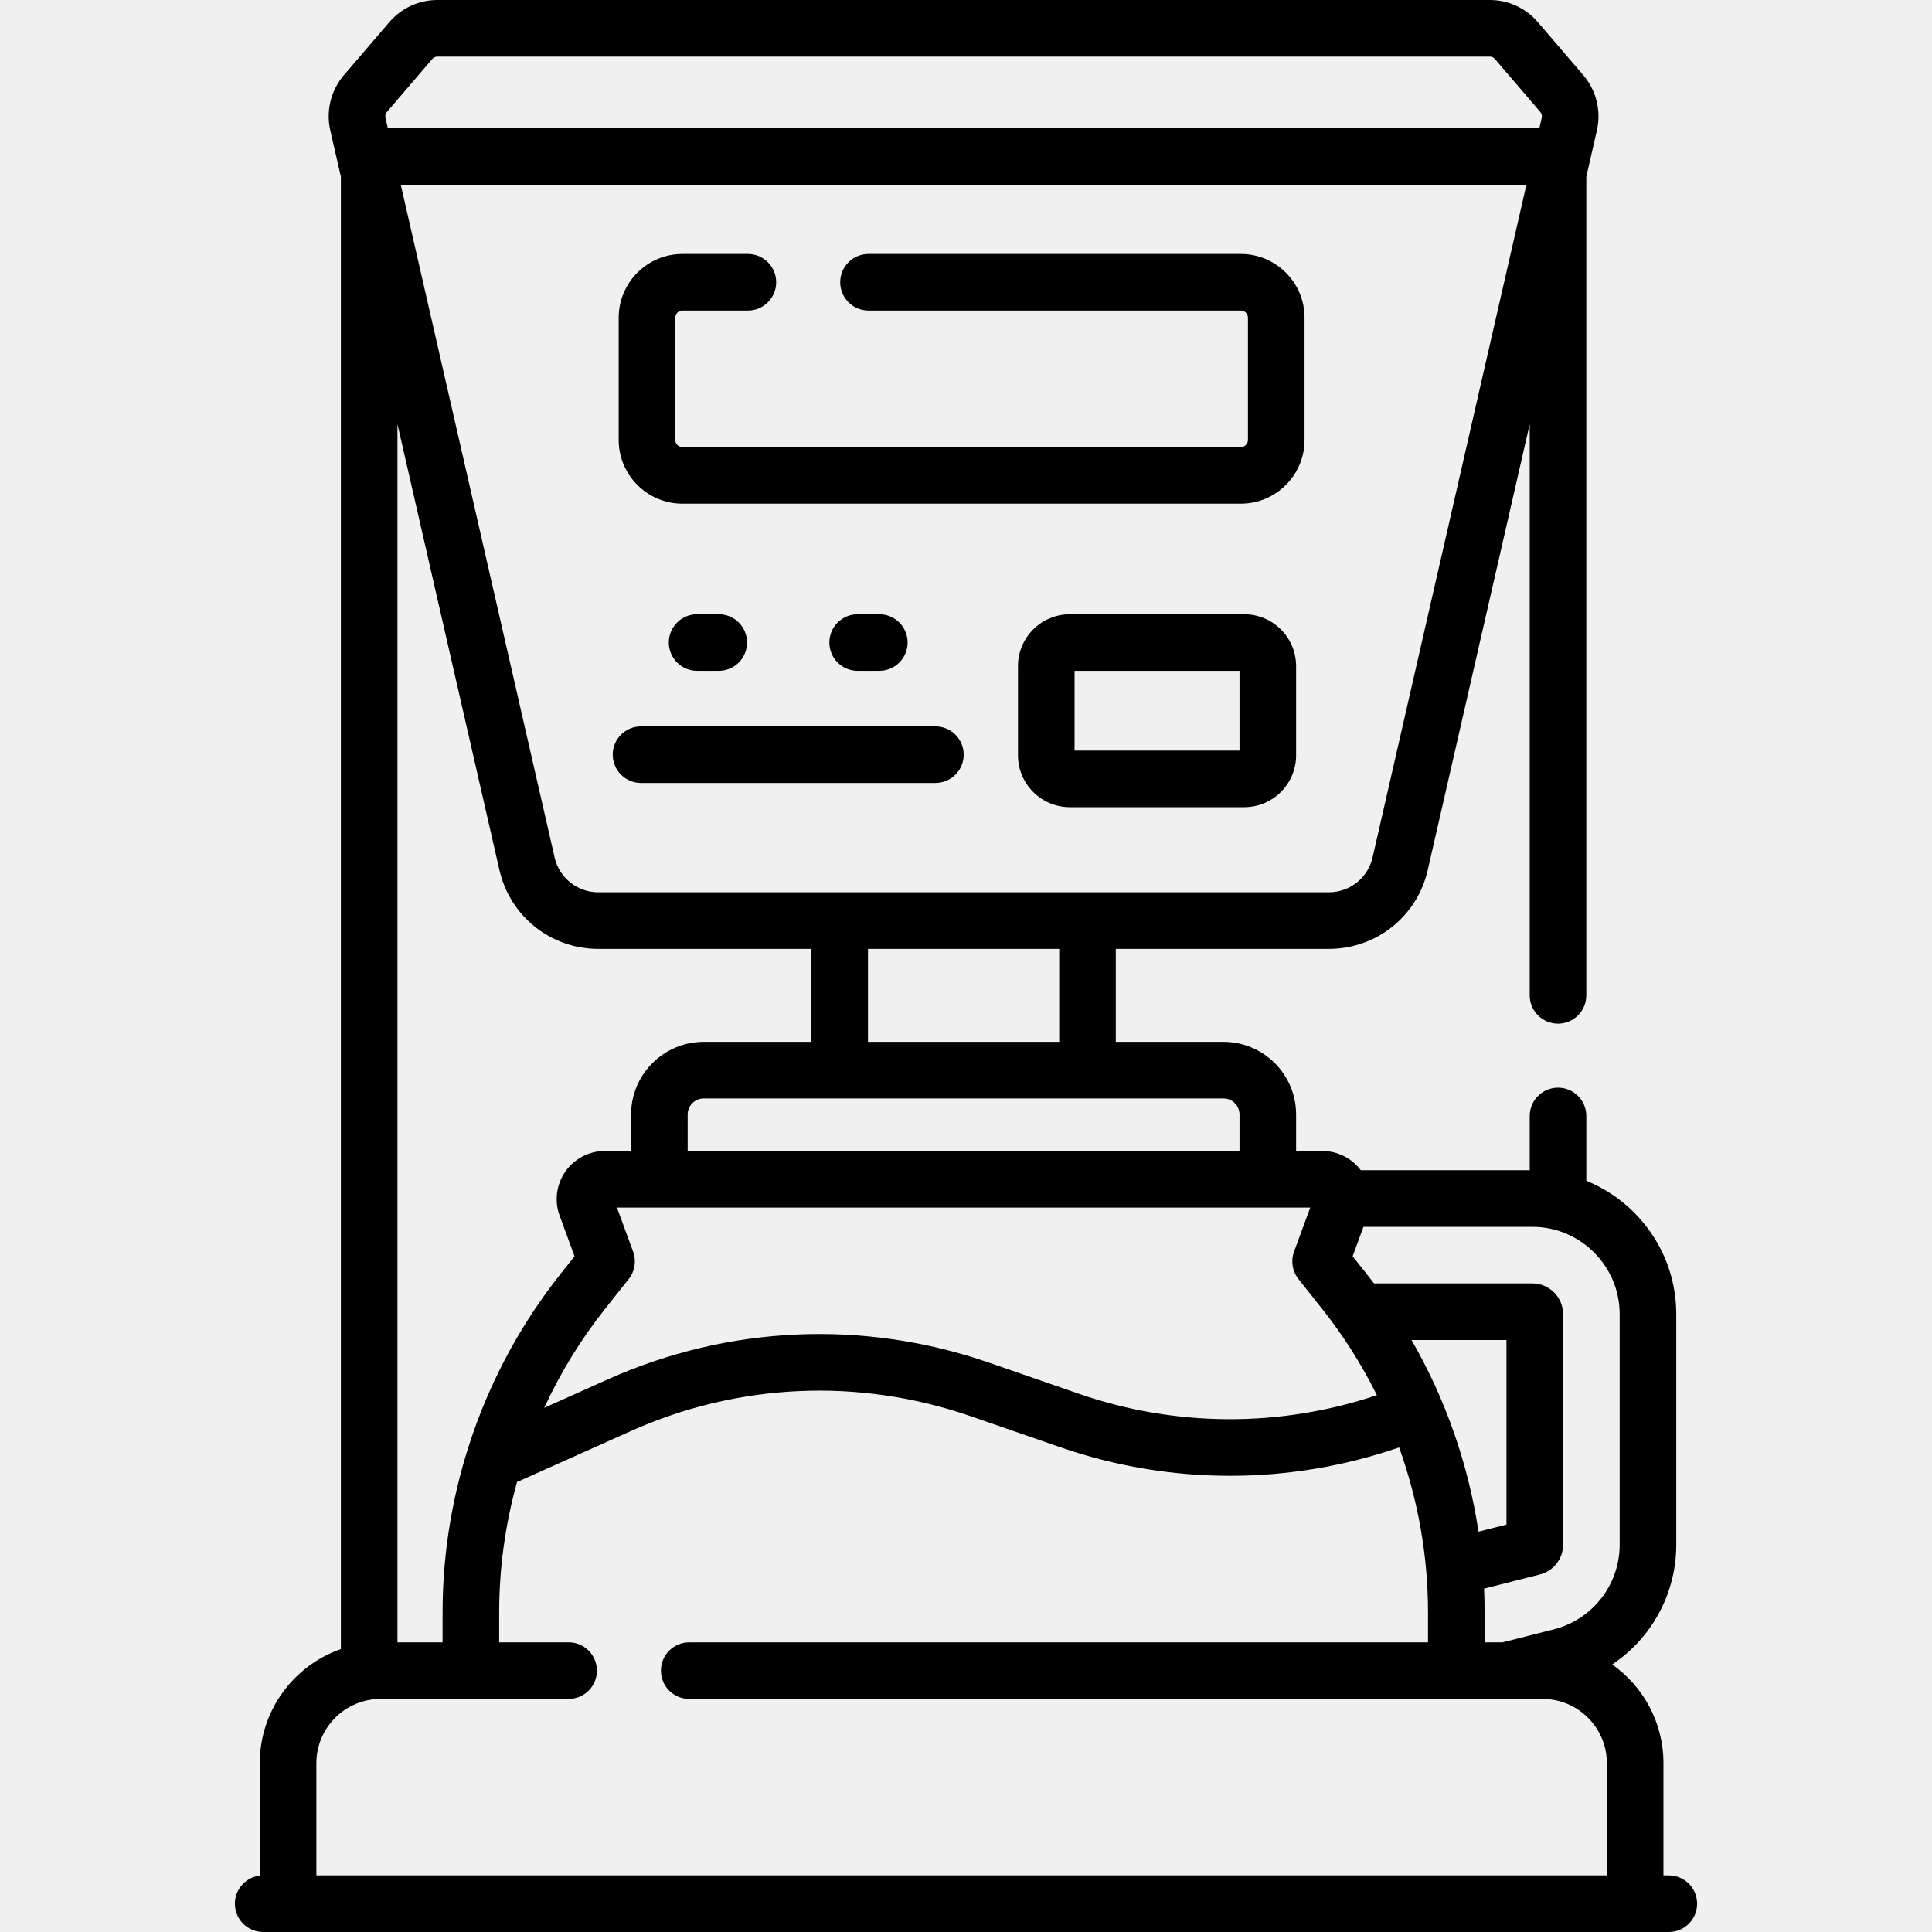
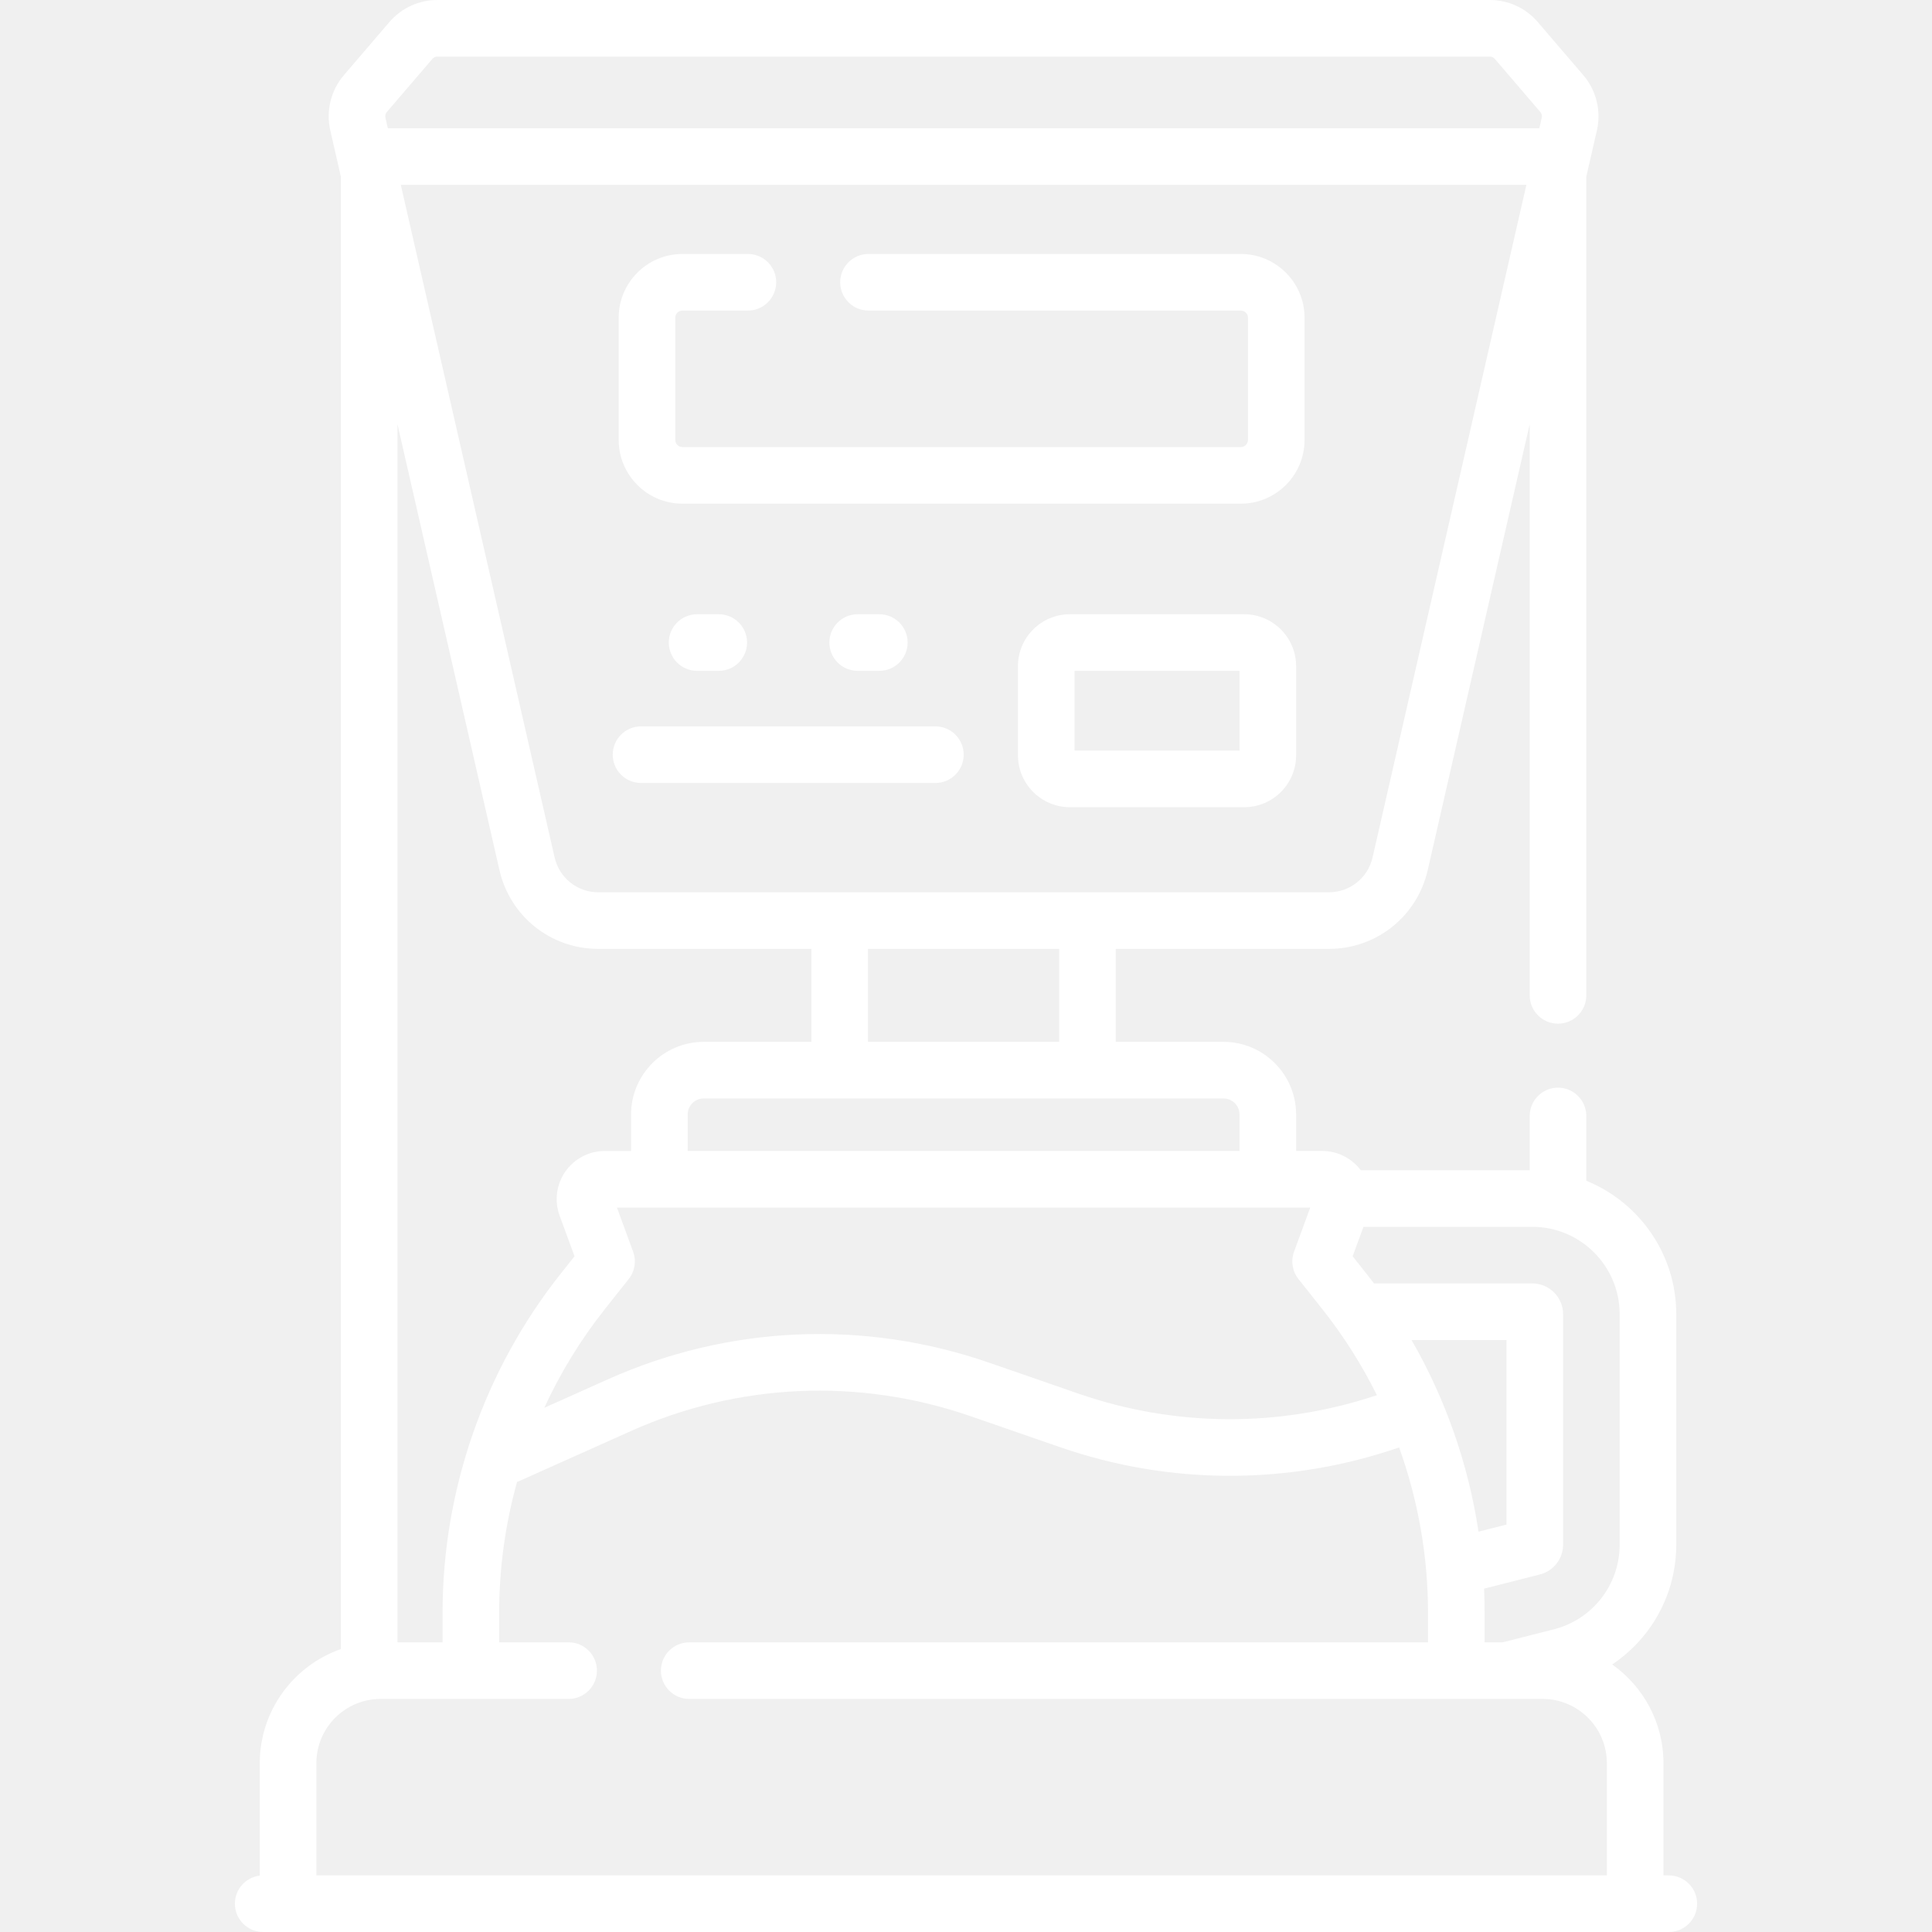
- <svg xmlns="http://www.w3.org/2000/svg" id="Capa_1" enable-background="new 0 0 512.049 512.049" height="512" viewBox="0 0 512.049 512.049" width="512">
-   <g>
-     <path d="m442.296 497.049h-1.422v-29.747c0-10.798-5.377-20.358-13.589-26.162 10.389-6.921 16.984-18.699 16.984-31.743v-61.096c0-15.976-9.876-29.68-23.84-35.352v-17.179c0-4.142-3.357-7.5-7.5-7.5s-7.5 3.358-7.5 7.5v14.385h-44.771c-2.403-3.197-6.167-5.106-10.184-5.106h-6.959v-9.669c0-10.617-8.638-19.254-19.255-19.254h-28.533v-24.636h56.446c12.632 0 23.42-8.6 26.234-20.913l27.021-118.157v151.388c0 4.142 3.357 7.5 7.5 7.5s7.5-3.358 7.5-7.5v-216.978l2.812-12.294c1.176-5.144-.172-10.606-3.605-14.611l-12.07-14.084c-3.182-3.712-7.81-5.841-12.699-5.841h-278.959c-4.889 0-9.518 2.129-12.698 5.84l-12.072 14.084c-3.434 4.005-4.781 9.468-3.605 14.612l2.812 12.294v390.235c-12.499 4.367-21.492 16.268-21.492 30.237v29.806c-3.717.446-6.599 3.604-6.599 7.441 0 4.142 3.357 7.5 7.5 7.5h372.544c4.143 0 7.5-3.358 7.5-7.5s-3.358-7.5-7.501-7.5zm-68.191-141.894h25.164v48.91l-7.408 1.881c-2.696-17.863-8.734-35.138-17.756-50.791zm55.164-6.854v61.096c0 10.599-7.175 19.824-17.448 22.433l-13.572 3.447h-4.777v-7.954c0-2.094-.048-4.186-.14-6.274l14.8-3.759c3.613-.919 6.138-4.165 6.138-7.894v-61.096c0-4.491-3.654-8.146-8.146-8.146h-41.964c-.622-.821-1.253-1.636-1.894-2.444l-3.766-4.75 2.865-7.805h44.758c12.763 0 23.146 10.383 23.146 23.146zm-85.136-9.319 6.377 8.046c5.608 7.075 10.431 14.708 14.416 22.741-25.574 8.587-53.318 8.516-78.959-.36l-23.831-8.25c-33.156-11.477-69.052-9.9-101.076 4.438l-16.815 7.529c4.272-9.266 9.634-18.045 16.017-26.099l6.377-8.046c1.622-2.047 2.063-4.791 1.163-7.243l-4.291-11.69h183.75l-4.291 11.69c-.899 2.454-.459 5.197 1.163 7.244zm-15.618-43.602v9.669h-146.258v-9.669c0-2.346 1.909-4.254 4.255-4.254h36.033 65.682 36.033c2.346 0 4.255 1.909 4.255 4.254zm-47.788-19.254h-50.682v-24.636h50.682zm83.058-48.892c-1.246 5.45-6.021 9.256-11.611 9.256h-193.575c-5.591 0-10.365-3.806-11.611-9.257l-40.764-178.248h298.325zm-261.259-197.547 12.071-14.084h.001c.327-.382.805-.602 1.309-.602h278.959c.504 0 .981.219 1.31.602l12.071 14.085c.354.413.492.976.371 1.506l-.639 2.792h-305.186l-.638-2.792c-.121-.531.017-1.094.371-1.507zm29.839 200.89c2.814 12.313 13.603 20.914 26.234 20.914h56.446v24.636h-28.533c-10.617 0-19.255 8.638-19.255 19.254v9.669h-6.959c-4.165 0-8.074 2.039-10.459 5.453-2.384 3.415-2.951 7.788-1.517 11.699l3.949 10.759-3.766 4.75c-20.123 25.39-31.206 57.215-31.206 89.612v7.954h-11.957v-322.856zm-31.489 219.7h49.829c4.143 0 7.5-3.358 7.5-7.5s-3.357-7.5-7.5-7.5h-18.405v-7.954c0-11.724 1.622-23.363 4.74-34.573.204-.071.409-.145.61-.235l29.54-13.227c28.526-12.774 60.502-14.177 90.039-3.953l23.831 8.25c29.154 10.092 60.737 10.048 89.757.027 5.015 13.957 7.655 28.765 7.655 43.711v7.954h-195.804c-4.143 0-7.5 3.358-7.5 7.5s3.357 7.5 7.5 7.5h226.181c9.388 0 17.025 7.637 17.025 17.025v29.747h-342.023v-29.747c0-9.387 7.638-17.025 17.025-17.025z" />
-     <path d="m328.861 67.309h-98.679c-4.143 0-7.5 3.358-7.5 7.5s3.357 7.5 7.5 7.5h98.679c1.043 0 1.891.848 1.891 1.89v32.402c0 1.042-.848 1.89-1.891 1.89h-147.996c-1.043 0-1.891-.848-1.891-1.89v-32.402c0-1.042.848-1.89 1.891-1.89h17.354c4.143 0 7.5-3.358 7.5-7.5s-3.357-7.5-7.5-7.5h-17.354c-9.313 0-16.891 7.577-16.891 16.89v32.402c0 9.313 7.577 16.89 16.891 16.89h147.996c9.313 0 16.891-7.577 16.891-16.89v-32.402c-.001-9.314-7.578-16.89-16.891-16.89z" />
-     <path d="m329.761 162.796h-46.21c-7.584 0-13.754 6.17-13.754 13.754v23.631c0 7.584 6.17 13.754 13.754 13.754h46.21c7.584 0 13.754-6.17 13.754-13.754v-23.631c0-7.584-6.17-13.754-13.754-13.754zm-1.246 36.139h-43.718v-21.139h43.718z" />
-     <path d="m190.498 177.796c4.143 0 7.5-3.358 7.5-7.5s-3.357-7.5-7.5-7.5h-5.742c-4.143 0-7.5 3.358-7.5 7.5s3.357 7.5 7.5 7.5z" />
-     <path d="m233.053 177.796c4.143 0 7.5-3.358 7.5-7.5s-3.357-7.5-7.5-7.5h-5.742c-4.143 0-7.5 3.358-7.5 7.5s3.357 7.5 7.5 7.5z" />
-     <path d="m247.914 192.517h-78.019c-4.143 0-7.5 3.358-7.5 7.5s3.357 7.5 7.5 7.5h78.019c4.143 0 7.5-3.358 7.5-7.5s-3.358-7.5-7.5-7.5z" />
+ <svg xmlns="http://www.w3.org/2000/svg" width="150" height="150" viewBox="0 0 150 150" fill="none">
+   <g clip-path="url(#clip0)">
+     <path d="M129.566 145.606H129.15V136.892C129.15 133.729 127.575 130.928 125.169 129.228C128.213 127.2 130.144 123.75 130.144 119.929V102.032C130.144 97.352 127.251 93.337 123.161 91.675V86.643C123.161 85.43 122.177 84.446 120.964 84.446C119.75 84.446 118.767 85.43 118.767 86.643V90.857H105.651C104.947 89.921 103.845 89.361 102.668 89.361H100.63V86.529C100.63 83.419 98.099 80.888 94.989 80.888H86.63V73.672H103.166C106.866 73.672 110.026 71.152 110.851 67.545L118.766 32.932V77.28C118.766 78.493 119.75 79.477 120.963 79.477C122.177 79.477 123.16 78.493 123.16 77.28V13.718L123.984 10.117C124.329 8.61 123.934 7.01 122.928 5.837L119.392 1.711C118.46 0.624 117.104 0 115.672 0H33.954C32.522 0 31.166 0.624 30.234 1.711L26.698 5.837C25.692 7.01 25.297 8.61 25.642 10.117L26.465 13.718V128.034C22.804 129.313 20.169 132.8 20.169 136.892V145.623C19.081 145.754 18.236 146.679 18.236 147.803C18.236 149.016 19.22 150 20.433 150H129.567C130.78 150 131.764 149.016 131.764 147.803C131.764 146.59 130.78 145.606 129.566 145.606V145.606ZM109.591 104.039H116.962V118.367L114.792 118.918C114.002 113.685 112.233 108.625 109.591 104.039V104.039ZM125.75 102.032V119.929C125.75 123.034 123.649 125.736 120.639 126.501L116.663 127.51H115.264V125.18C115.264 124.567 115.25 123.954 115.223 123.342L119.558 122.241C120.617 121.972 121.357 121.021 121.357 119.929V102.031C121.357 100.716 120.286 99.645 118.97 99.645H106.677C106.495 99.404 106.31 99.166 106.122 98.929L105.019 97.537L105.858 95.251H118.97C122.709 95.251 125.75 98.293 125.75 102.032V102.032ZM100.811 99.302L102.679 101.659C104.321 103.731 105.734 105.967 106.902 108.32C99.41 110.836 91.283 110.815 83.771 108.215L76.79 105.798C67.078 102.436 56.562 102.898 47.181 107.098L42.255 109.304C43.507 106.589 45.077 104.018 46.947 101.658L48.815 99.301C49.291 98.702 49.42 97.898 49.156 97.18L47.899 93.755H101.727L100.47 97.18C100.207 97.898 100.335 98.702 100.811 99.302V99.302ZM96.235 86.529V89.361H53.391V86.529C53.391 85.842 53.95 85.283 54.637 85.283H65.192H84.433H94.989C95.676 85.283 96.235 85.842 96.235 86.529ZM82.236 80.888H67.389V73.672H82.236V80.888ZM106.567 66.566C106.202 68.163 104.804 69.278 103.166 69.278H46.46C44.822 69.278 43.424 68.163 43.059 66.566L31.117 14.35H118.509L106.567 66.566ZM30.034 8.697L33.57 4.571H33.57C33.666 4.459 33.806 4.394 33.954 4.394H115.672C115.82 4.394 115.96 4.459 116.056 4.571L119.592 8.697C119.696 8.818 119.736 8.983 119.701 9.138L119.514 9.956H30.112L29.925 9.138C29.89 8.982 29.93 8.818 30.034 8.697V8.697ZM38.775 67.545C39.599 71.152 42.76 73.672 46.46 73.672H62.995V80.889H54.637C51.527 80.889 48.996 83.419 48.996 86.529V89.362H46.958C45.738 89.362 44.593 89.959 43.894 90.959C43.196 91.959 43.029 93.24 43.45 94.386L44.606 97.538L43.503 98.929C37.608 106.367 34.362 115.69 34.362 125.18V127.51H30.859V32.933L38.775 67.545ZM29.551 131.904H44.148C45.361 131.904 46.345 130.921 46.345 129.707C46.345 128.494 45.361 127.51 44.148 127.51H38.756V125.18C38.756 121.746 39.231 118.336 40.145 115.052C40.204 115.032 40.264 115.01 40.323 114.984L48.977 111.109C57.333 107.367 66.7 106.956 75.353 109.951L82.334 112.368C90.874 115.324 100.126 115.311 108.627 112.376C110.096 116.464 110.87 120.802 110.87 125.18V127.51H53.511C52.297 127.51 51.314 128.494 51.314 129.707C51.314 130.921 52.297 131.904 53.511 131.904H119.768C122.519 131.904 124.756 134.142 124.756 136.892V145.606H24.563V136.892C24.563 134.142 26.801 131.904 29.551 131.904V131.904Z" fill="white" />
+     <path d="M96.337 19.718H67.43C66.216 19.718 65.233 20.701 65.233 21.915C65.233 23.128 66.216 24.112 67.43 24.112H96.337C96.642 24.112 96.891 24.36 96.891 24.665V34.157C96.891 34.462 96.642 34.711 96.337 34.711H52.983C52.677 34.711 52.429 34.462 52.429 34.157V24.665C52.429 24.36 52.677 24.112 52.983 24.112H58.066C59.28 24.112 60.264 23.128 60.264 21.915C60.264 20.701 59.28 19.718 58.066 19.718H52.983C50.255 19.718 48.035 21.937 48.035 24.665V34.157C48.035 36.885 50.254 39.105 52.983 39.105H96.337C99.065 39.105 101.285 36.885 101.285 34.157V24.665C101.285 21.937 99.065 19.718 96.337 19.718V19.718Z" fill="white" />
+     <path d="M96.6 47.69H83.064C80.842 47.69 79.034 49.497 79.034 51.719V58.641C79.034 60.863 80.842 62.67 83.064 62.67H96.6C98.822 62.67 100.63 60.863 100.63 58.641V51.719C100.63 49.497 98.822 47.69 96.6 47.69ZM96.235 58.276H83.429V52.084H96.235V58.276Z" fill="white" />
+     <path d="M55.805 52.084C57.018 52.084 58.002 51.1 58.002 49.887C58.002 48.673 57.018 47.69 55.805 47.69H54.123C52.909 47.69 51.925 48.673 51.925 49.887C51.925 51.1 52.909 52.084 54.123 52.084H55.805Z" fill="white" />
+     <path d="M68.271 52.084C69.484 52.084 70.468 51.1 70.468 49.887C70.468 48.673 69.484 47.69 68.271 47.69H66.589C65.375 47.69 64.392 48.673 64.392 49.887C64.392 51.1 65.375 52.084 66.589 52.084H68.271Z" fill="white" />
+     <path d="M72.624 56.396H49.769C48.556 56.396 47.572 57.38 47.572 58.593C47.572 59.806 48.556 60.79 49.769 60.79H72.624C73.838 60.79 74.821 59.806 74.821 58.593C74.821 57.38 73.838 56.396 72.624 56.396Z" fill="white" />
  </g>
+   <defs>
+     <clipPath id="clip0">
+       <rect width="150" height="150" fill="white" />
+     </clipPath>
+   </defs>
</svg>
